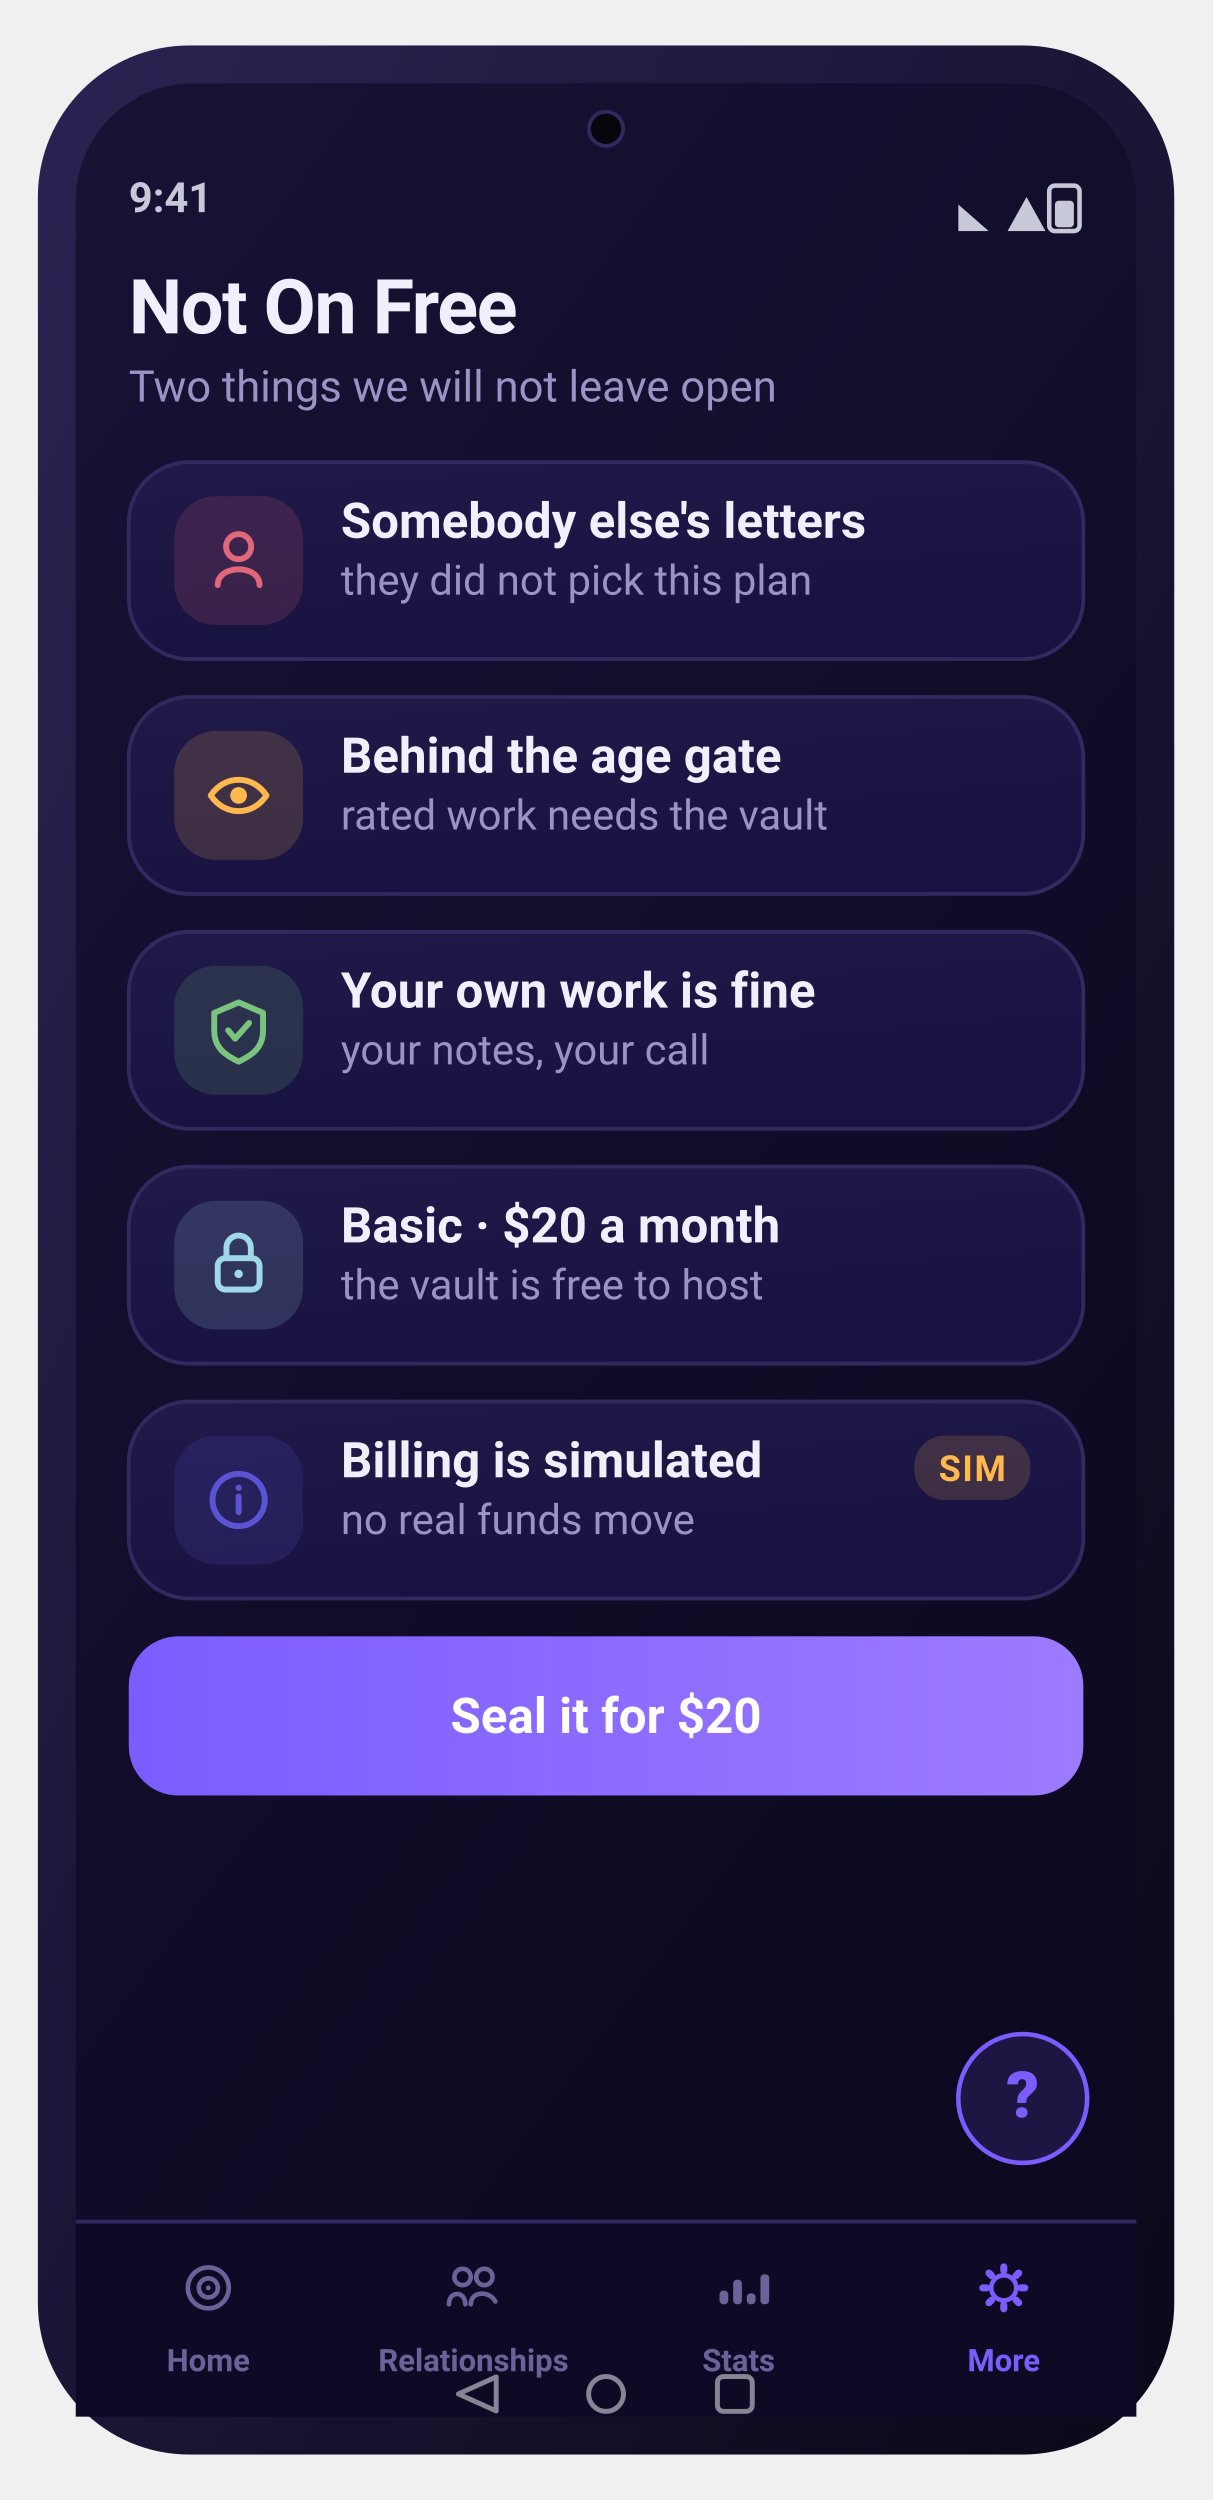
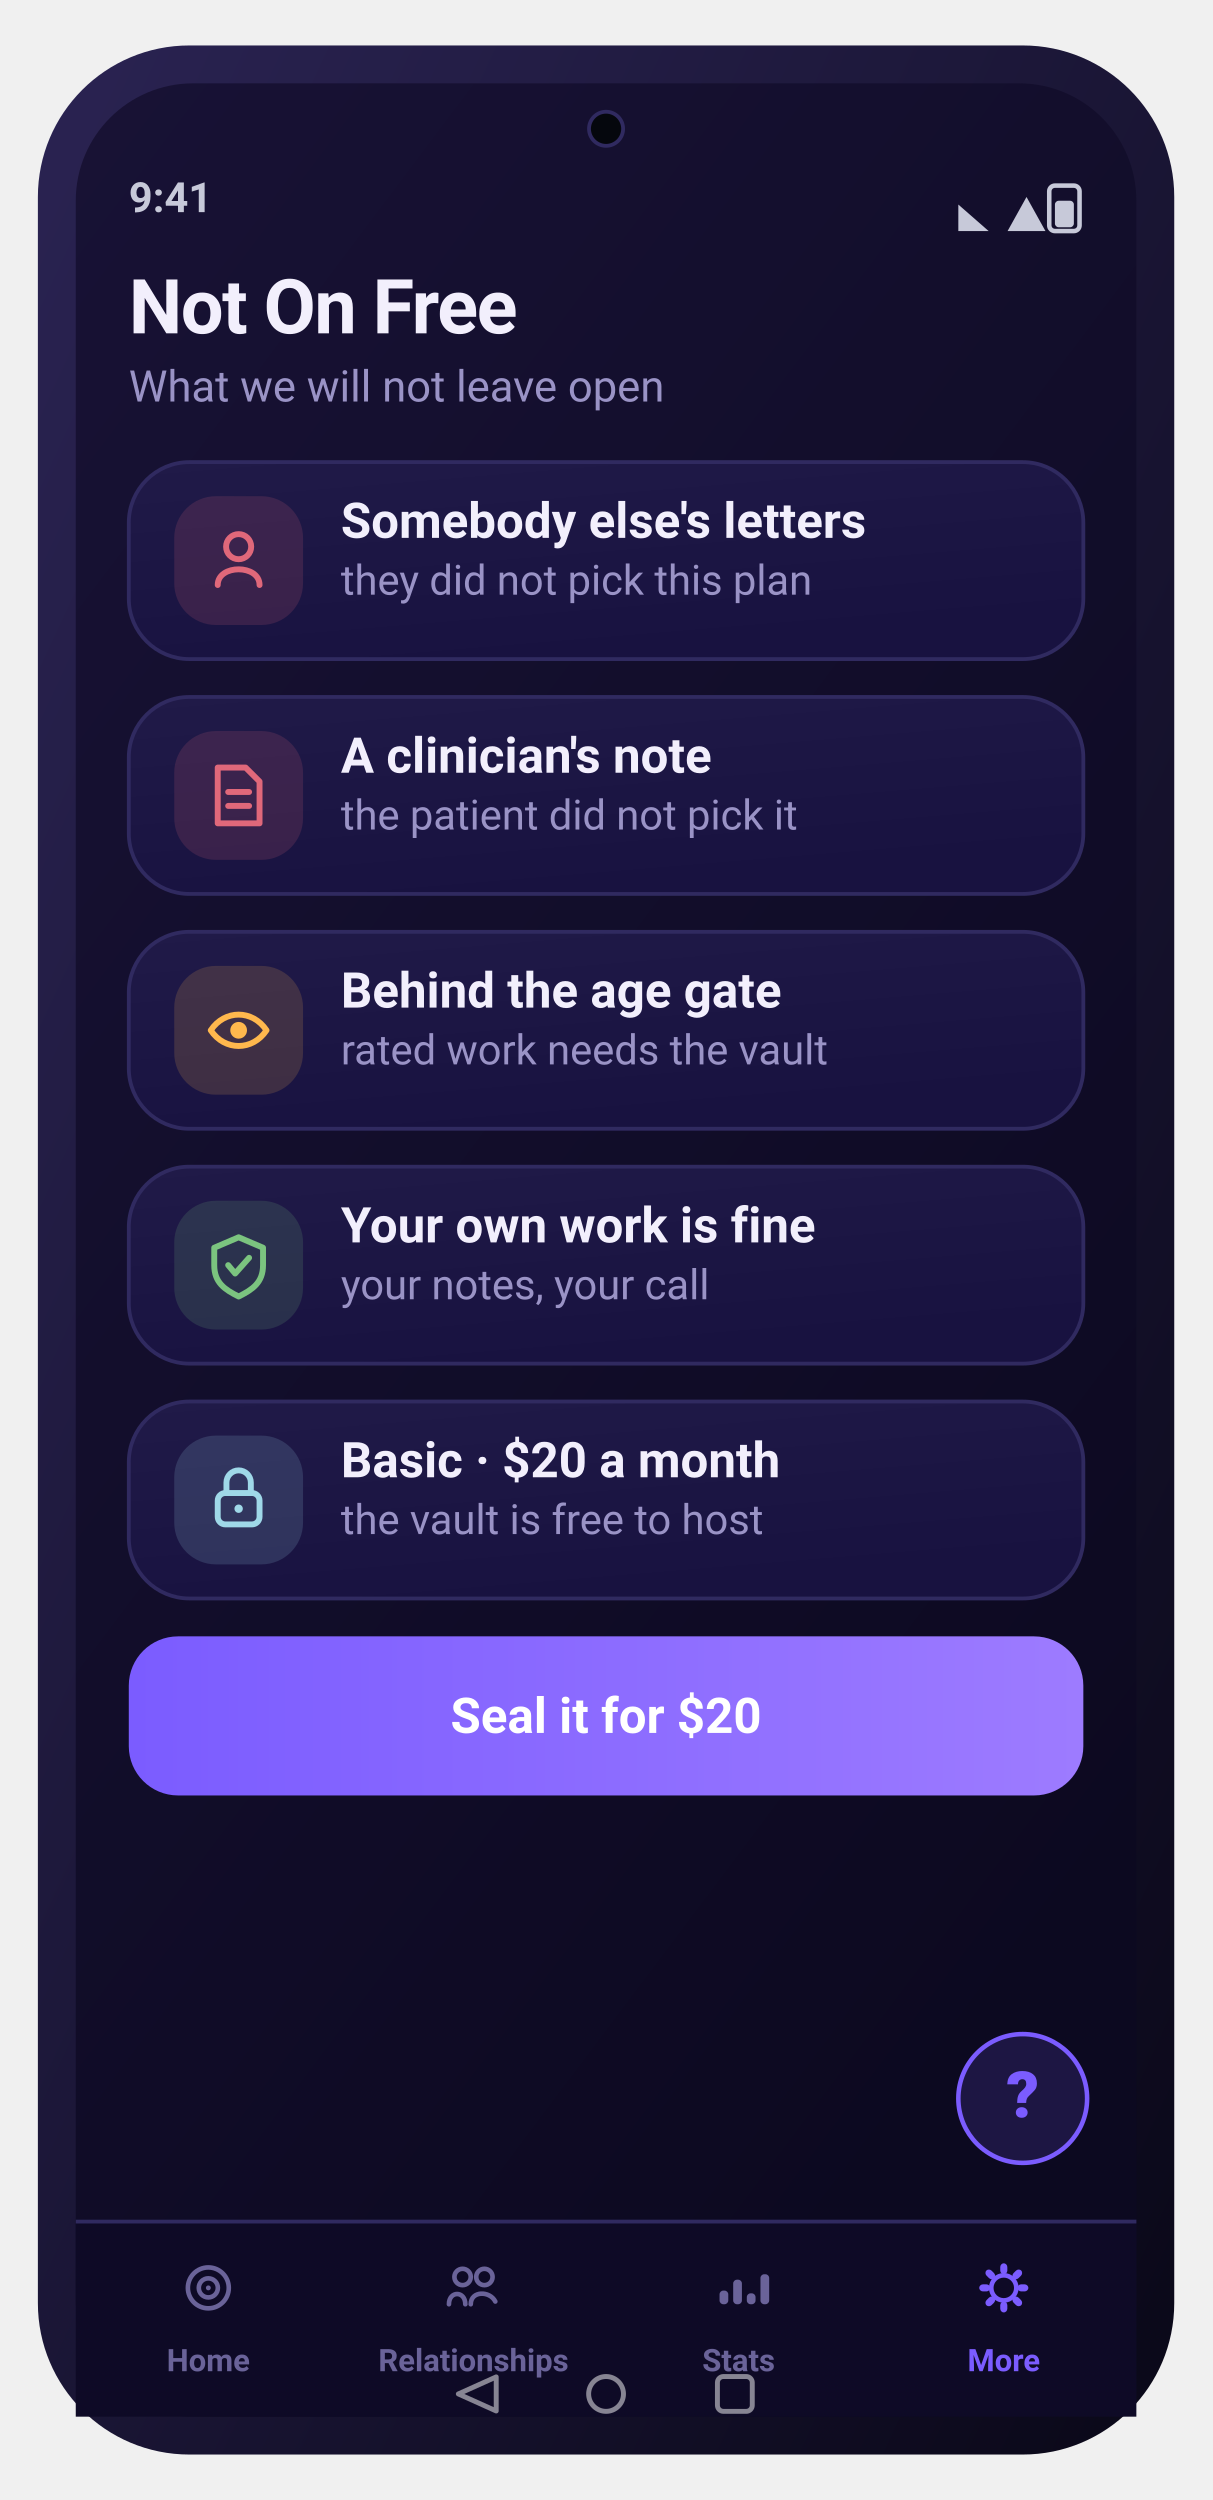
<svg xmlns="http://www.w3.org/2000/svg" width="320" height="660" viewBox="0 0 320 660" role="img" aria-label="Not On Free screen">
  <defs>
    <linearGradient id="gScr" x1="0" y1="0" x2="0.6" y2="1">
      <stop offset="0" stop-color="#181235" />
      <stop offset="1" stop-color="#0c0920" />
    </linearGradient>
    <linearGradient id="gFrame" x1="0" y1="0" x2="1" y2="1">
      <stop offset="0" stop-color="#2a2352" />
      <stop offset="1" stop-color="#0a0818" />
    </linearGradient>
    <linearGradient id="gCard" x1="0" y1="0" x2="0.4" y2="1">
      <stop offset="0" stop-color="#201a48" />
      <stop offset="1" stop-color="#181240" />
    </linearGradient>
    <linearGradient id="gBrand" x1="0" y1="0" x2="1" y2="0">
      <stop offset="0" stop-color="#7b5cff" />
      <stop offset="1" stop-color="#9d7bff" />
    </linearGradient>
    <linearGradient id="gAmber" x1="0" y1="0" x2="1" y2="0">
      <stop offset="0" stop-color="#ffb84d" />
      <stop offset="1" stop-color="#ffd27a" />
    </linearGradient>
    <linearGradient id="mV" x1="0" y1="0" x2="1" y2="0">
      <stop offset="0" stop-color="#7b5cff" />
      <stop offset="1" stop-color="#9d7bff" />
    </linearGradient>
    <linearGradient id="mA" x1="0" y1="0" x2="1" y2="0">
      <stop offset="0" stop-color="#ffb84d" />
      <stop offset="1" stop-color="#ff9f45" />
    </linearGradient>
    <linearGradient id="mG" x1="0" y1="0" x2="1" y2="0">
      <stop offset="0" stop-color="#5fb87a" />
      <stop offset="1" stop-color="#7bc47f" />
    </linearGradient>
    <linearGradient id="mC" x1="0" y1="0" x2="1" y2="0">
      <stop offset="0" stop-color="#6bb6d6" />
      <stop offset="1" stop-color="#9fd8e8" />
    </linearGradient>
    <radialGradient id="orb" cx="36%" cy="30%" r="78%">
      <stop offset="0" stop-color="#d9ccff" />
      <stop offset="38%" stop-color="#7b5cff" />
      <stop offset="78%" stop-color="#3f3bc0" />
      <stop offset="100%" stop-color="#140f34" />
    </radialGradient>
    <radialGradient id="glow" cx="50%" cy="50%" r="50%">
      <stop offset="0" stop-color="#e0687a" stop-opacity="0.5" />
      <stop offset="1" stop-color="#e0687a" stop-opacity="0" />
    </radialGradient>
  </defs>
  <rect x="10.0" y="12.0" width="300.0" height="636.0" rx="40" fill="url(#gFrame)" />
  <rect x="20.0" y="22.0" width="280.0" height="616.0" rx="31" fill="url(#gScr)" />
  <circle cx="160.0" cy="34" r="4.5" fill="#05070d" />
  <circle cx="160.0" cy="34" r="4.5" fill="none" stroke="#302a60" stroke-width="1" />
  <text x="34.0" y="56.0" font-family="-apple-system,BlinkMacSystemFont,'SF Pro Display','SF Pro Text','Segoe UI',Roboto,system-ui,sans-serif" font-size="11" font-weight="600" fill="#c7c9d9" text-anchor="start">9:41</text>
  <rect x="277.0" y="49.0" width="8.0" height="12.0" rx="1.5" fill="none" stroke="#c7c9d9" stroke-width="1.2" />
  <rect x="278.5" y="53.0" width="5.0" height="7.0" rx="1" fill="#c7c9d9" />
  <path d="M266 61 L271 52 L276 61 Z" fill="#c7c9d9" />
  <path d="M253 61 L253 54 L261 61 Z" fill="#c7c9d9" />
  <text x="34.0" y="88.0" font-family="-apple-system,BlinkMacSystemFont,'SF Pro Display','SF Pro Text','Segoe UI',Roboto,system-ui,sans-serif" font-size="20" font-weight="700" fill="#f2effc" text-anchor="start" letter-spacing="-0.4">Not On Free</text>
-   <text x="34.0" y="106.0" font-family="-apple-system,BlinkMacSystemFont,'SF Pro Display','SF Pro Text','Segoe UI',Roboto,system-ui,sans-serif" font-size="11.5" font-weight="400" fill="#9a93c6" text-anchor="start">Two things we will not leave open</text>
+   <text x="34.0" y="106.0" font-family="-apple-system,BlinkMacSystemFont,'SF Pro Display','SF Pro Text','Segoe UI',Roboto,system-ui,sans-serif" font-size="11.5" font-weight="400" fill="#9a93c6" text-anchor="start">What we will not leave open</text>
  <rect x="34.0" y="122.0" width="252.0" height="52.0" rx="16" fill="url(#gCard)" stroke="#302a60" stroke-width="1" />
  <rect x="46.0" y="131.0" width="34.0" height="34.0" rx="11" fill="rgba(224,104,122,0.16)" />
  <circle cx="63" cy="144.32" r="3.312" fill="none" stroke="#e0687a" stroke-width="1.56" stroke-linecap="round" stroke-linejoin="round" />
  <path d="M57.48 154.44 c0 -5.52 11.04 -5.52 11.04 0" fill="none" stroke="#e0687a" stroke-width="1.56" stroke-linecap="round" stroke-linejoin="round" />
  <text x="90.0" y="142.0" font-family="-apple-system,BlinkMacSystemFont,'SF Pro Display','SF Pro Text','Segoe UI',Roboto,system-ui,sans-serif" font-size="13" font-weight="600" fill="#f2effc" text-anchor="start">Somebody else's letters</text>
  <text x="90.0" y="157.0" font-family="-apple-system,BlinkMacSystemFont,'SF Pro Display','SF Pro Text','Segoe UI',Roboto,system-ui,sans-serif" font-size="11" font-weight="400" fill="#9a93c6" text-anchor="start">they did not pick this plan</text>
  <rect x="34.0" y="184.0" width="252.0" height="52.0" rx="16" fill="url(#gCard)" stroke="#302a60" stroke-width="1" />
-   <rect x="46.0" y="193.0" width="34.0" height="34.0" rx="11" fill="rgba(255,184,77,0.16)" />
-   <path d="M55.64 210.0 c3.68 -5.52 11.04 -5.52 14.72 0 c-3.68 5.52 -11.04 5.52 -14.72 0 Z" fill="none" stroke="#ffb84d" stroke-width="1.56" stroke-linecap="round" stroke-linejoin="round" />
-   <circle cx="63" cy="210.0" r="2.208" fill="#ffb84d" />
-   <text x="90.0" y="204.0" font-family="-apple-system,BlinkMacSystemFont,'SF Pro Display','SF Pro Text','Segoe UI',Roboto,system-ui,sans-serif" font-size="13" font-weight="600" fill="#f2effc" text-anchor="start">Behind the age gate</text>
-   <text x="90.0" y="219.0" font-family="-apple-system,BlinkMacSystemFont,'SF Pro Display','SF Pro Text','Segoe UI',Roboto,system-ui,sans-serif" font-size="11" font-weight="400" fill="#9a93c6" text-anchor="start">rated work needs the vault</text>
+   <rect x="46.0" y="193.0" width="34.0" height="34.0" rx="11" fill="rgba(224,104,122,0.16)" />
+   <path d="M57.48 202.64 h7.36 l3.68 3.68 v11.04 h-11.04 Z" fill="none" stroke="#e0687a" stroke-width="1.56" stroke-linecap="round" stroke-linejoin="round" />
+   <path d="M60.24 209.08 h5.52 M60.24 212.76 h5.52" fill="none" stroke="#e0687a" stroke-width="1.56" stroke-linecap="round" stroke-linejoin="round" />
+   <text x="90.0" y="204.0" font-family="-apple-system,BlinkMacSystemFont,'SF Pro Display','SF Pro Text','Segoe UI',Roboto,system-ui,sans-serif" font-size="13" font-weight="600" fill="#f2effc" text-anchor="start">A clinician's note</text>
+   <text x="90.0" y="219.0" font-family="-apple-system,BlinkMacSystemFont,'SF Pro Display','SF Pro Text','Segoe UI',Roboto,system-ui,sans-serif" font-size="11" font-weight="400" fill="#9a93c6" text-anchor="start">the patient did not pick it</text>
  <rect x="34.0" y="246.0" width="252.0" height="52.0" rx="16" fill="url(#gCard)" stroke="#302a60" stroke-width="1" />
-   <rect x="46.0" y="255.0" width="34.0" height="34.0" rx="11" fill="rgba(123,196,127,0.16)" />
-   <path d="M63 264.64 l6.44 2.76 v4.6 c0 4.6 -2.76 6.44 -6.44 8.28 c-3.68 -1.84 -6.44 -3.68 -6.44 -8.28 v-4.6 Z" fill="none" stroke="#7bc47f" stroke-width="1.56" stroke-linecap="round" stroke-linejoin="round" />
-   <path d="M60.24 272.0 l1.84 2.208 3.68 -4.14" fill="none" stroke="#7bc47f" stroke-width="1.56" stroke-linecap="round" stroke-linejoin="round" />
-   <text x="90.0" y="266.0" font-family="-apple-system,BlinkMacSystemFont,'SF Pro Display','SF Pro Text','Segoe UI',Roboto,system-ui,sans-serif" font-size="13" font-weight="600" fill="#f2effc" text-anchor="start">Your own work is fine</text>
-   <text x="90.0" y="281.0" font-family="-apple-system,BlinkMacSystemFont,'SF Pro Display','SF Pro Text','Segoe UI',Roboto,system-ui,sans-serif" font-size="11" font-weight="400" fill="#9a93c6" text-anchor="start">your notes, your call</text>
+   <rect x="46.0" y="255.0" width="34.0" height="34.0" rx="11" fill="rgba(255,184,77,0.16)" />
+   <path d="M55.64 272.0 c3.68 -5.52 11.04 -5.52 14.72 0 c-3.68 5.52 -11.04 5.52 -14.72 0 Z" fill="none" stroke="#ffb84d" stroke-width="1.56" stroke-linecap="round" stroke-linejoin="round" />
+   <circle cx="63" cy="272.0" r="2.208" fill="#ffb84d" />
+   <text x="90.0" y="266.0" font-family="-apple-system,BlinkMacSystemFont,'SF Pro Display','SF Pro Text','Segoe UI',Roboto,system-ui,sans-serif" font-size="13" font-weight="600" fill="#f2effc" text-anchor="start">Behind the age gate</text>
+   <text x="90.0" y="281.0" font-family="-apple-system,BlinkMacSystemFont,'SF Pro Display','SF Pro Text','Segoe UI',Roboto,system-ui,sans-serif" font-size="11" font-weight="400" fill="#9a93c6" text-anchor="start">rated work needs the vault</text>
  <rect x="34.0" y="308.0" width="252.0" height="52.0" rx="16" fill="url(#gCard)" stroke="#302a60" stroke-width="1" />
-   <rect x="46.0" y="317.0" width="34.0" height="34.0" rx="11" fill="rgba(159,216,232,0.16)" />
-   <rect x="57.48" y="332.16" width="11.04" height="8.28" rx="2" fill="none" stroke="#9fd8e8" stroke-width="1.56" stroke-linecap="round" stroke-linejoin="round" />
-   <path d="M59.78 332.16 v-2.76 a3.22 3.22 0 0 1 6.44 0 v2.76" fill="none" stroke="#9fd8e8" stroke-width="1.56" stroke-linecap="round" stroke-linejoin="round" />
-   <circle cx="63" cy="336.3" r="1.104" fill="#9fd8e8" />
-   <text x="90.0" y="328.0" font-family="-apple-system,BlinkMacSystemFont,'SF Pro Display','SF Pro Text','Segoe UI',Roboto,system-ui,sans-serif" font-size="13" font-weight="600" fill="#f2effc" text-anchor="start">Basic · $20 a month</text>
-   <text x="90.0" y="343.0" font-family="-apple-system,BlinkMacSystemFont,'SF Pro Display','SF Pro Text','Segoe UI',Roboto,system-ui,sans-serif" font-size="11" font-weight="400" fill="#9a93c6" text-anchor="start">the vault is free to host</text>
+   <rect x="46.0" y="317.0" width="34.0" height="34.0" rx="11" fill="rgba(123,196,127,0.16)" />
+   <path d="M63 326.64 l6.44 2.76 v4.6 c0 4.6 -2.76 6.44 -6.44 8.28 c-3.68 -1.84 -6.44 -3.68 -6.44 -8.28 v-4.6 Z" fill="none" stroke="#7bc47f" stroke-width="1.56" stroke-linecap="round" stroke-linejoin="round" />
+   <path d="M60.24 334.0 l1.84 2.208 3.68 -4.14" fill="none" stroke="#7bc47f" stroke-width="1.56" stroke-linecap="round" stroke-linejoin="round" />
+   <text x="90.0" y="328.0" font-family="-apple-system,BlinkMacSystemFont,'SF Pro Display','SF Pro Text','Segoe UI',Roboto,system-ui,sans-serif" font-size="13" font-weight="600" fill="#f2effc" text-anchor="start">Your own work is fine</text>
+   <text x="90.0" y="343.0" font-family="-apple-system,BlinkMacSystemFont,'SF Pro Display','SF Pro Text','Segoe UI',Roboto,system-ui,sans-serif" font-size="11" font-weight="400" fill="#9a93c6" text-anchor="start">your notes, your call</text>
  <rect x="34.0" y="370.0" width="252.0" height="52.0" rx="16" fill="url(#gCard)" stroke="#302a60" stroke-width="1" />
-   <rect x="46.0" y="379.0" width="34.0" height="34.0" rx="11" fill="rgba(91,84,214,0.16)" />
-   <circle cx="63" cy="396.0" r="6.9" fill="none" stroke="#5b54d6" stroke-width="1.56" stroke-linecap="round" stroke-linejoin="round" />
-   <circle cx="63" cy="392.78" r="0.828" fill="#5b54d6" />
-   <path d="M63 395.08 v4.14" fill="none" stroke="#5b54d6" stroke-width="1.56" stroke-linecap="round" stroke-linejoin="round" />
-   <text x="90.0" y="390.0" font-family="-apple-system,BlinkMacSystemFont,'SF Pro Display','SF Pro Text','Segoe UI',Roboto,system-ui,sans-serif" font-size="13" font-weight="600" fill="#f2effc" text-anchor="start">Billing is simulated</text>
-   <text x="90.0" y="405.0" font-family="-apple-system,BlinkMacSystemFont,'SF Pro Display','SF Pro Text','Segoe UI',Roboto,system-ui,sans-serif" font-size="11" font-weight="400" fill="#9a93c6" text-anchor="start">no real funds move</text>
-   <rect x="241.4" y="379.0" width="30.6" height="17.0" rx="8" fill="rgba(255,184,77,0.16)" />
-   <text x="256.7" y="391.0" font-family="-apple-system,BlinkMacSystemFont,'SF Pro Display','SF Pro Text','Segoe UI',Roboto,system-ui,sans-serif" font-size="9.5" font-weight="700" fill="#ffb84d" text-anchor="middle" letter-spacing="0.4">SIM</text>
+   <rect x="46.0" y="379.0" width="34.0" height="34.0" rx="11" fill="rgba(159,216,232,0.16)" />
+   <rect x="57.48" y="394.16" width="11.04" height="8.28" rx="2" fill="none" stroke="#9fd8e8" stroke-width="1.56" stroke-linecap="round" stroke-linejoin="round" />
+   <path d="M59.78 394.16 v-2.76 a3.22 3.22 0 0 1 6.44 0 v2.76" fill="none" stroke="#9fd8e8" stroke-width="1.56" stroke-linecap="round" stroke-linejoin="round" />
+   <circle cx="63" cy="398.3" r="1.104" fill="#9fd8e8" />
+   <text x="90.0" y="390.0" font-family="-apple-system,BlinkMacSystemFont,'SF Pro Display','SF Pro Text','Segoe UI',Roboto,system-ui,sans-serif" font-size="13" font-weight="600" fill="#f2effc" text-anchor="start">Basic · $20 a month</text>
+   <text x="90.0" y="405.0" font-family="-apple-system,BlinkMacSystemFont,'SF Pro Display','SF Pro Text','Segoe UI',Roboto,system-ui,sans-serif" font-size="11" font-weight="400" fill="#9a93c6" text-anchor="start">the vault is free to host</text>
  <rect x="34.0" y="432.0" width="252.0" height="42.0" rx="13" fill="url(#gBrand)" />
  <text x="160.0" y="457.5" font-family="-apple-system,BlinkMacSystemFont,'SF Pro Display','SF Pro Text','Segoe UI',Roboto,system-ui,sans-serif" font-size="13" font-weight="700" fill="#fff" text-anchor="middle">Seal it for $20</text>
  <rect x="20.0" y="586.0" width="280.0" height="52.0" rx="0" fill="#0e0a26" />
  <rect x="20" y="586" width="280" height="1" fill="#302a60" />
  <circle cx="55.0" cy="604" r="5.4" fill="none" stroke="#6a6399" stroke-width="1.22" stroke-linecap="round" stroke-linejoin="round" />
  <circle cx="55.0" cy="604" r="2.52" fill="none" stroke="#6a6399" stroke-width="1.22" stroke-linecap="round" stroke-linejoin="round" />
  <circle cx="55.0" cy="604" r="0.648" fill="#6a6399" />
  <text x="55.0" y="626.0" font-family="-apple-system,BlinkMacSystemFont,'SF Pro Display','SF Pro Text','Segoe UI',Roboto,system-ui,sans-serif" font-size="8.2" font-weight="600" fill="#6a6399" text-anchor="middle">Home</text>
  <circle cx="122.12" cy="601.12" r="2.16" fill="none" stroke="#6a6399" stroke-width="1.22" stroke-linecap="round" stroke-linejoin="round" />
  <circle cx="127.88" cy="601.12" r="2.16" fill="none" stroke="#6a6399" stroke-width="1.22" stroke-linecap="round" stroke-linejoin="round" />
  <path d="M118.52 608.32 c0 -3.6 4.32 -3.6 4.32 0 M124.28 608.32 c0 -3.6 5.04 -3.6 6.48 -0.72" fill="none" stroke="#6a6399" stroke-width="1.22" stroke-linecap="round" stroke-linejoin="round" />
  <text x="125.0" y="626.0" font-family="-apple-system,BlinkMacSystemFont,'SF Pro Display','SF Pro Text','Segoe UI',Roboto,system-ui,sans-serif" font-size="8.2" font-weight="600" fill="#6a6399" text-anchor="middle">Relationships</text>
  <rect x="189.96" y="604.72" width="2.304" height="3.6" rx="1" fill="#6a6399" />
  <rect x="193.56" y="601.84" width="2.304" height="6.48" rx="1" fill="#6a6399" />
  <rect x="197.16" y="605.44" width="2.304" height="2.88" rx="1" fill="#6a6399" />
  <rect x="200.76" y="600.4" width="2.304" height="7.92" rx="1" fill="#6a6399" />
  <text x="195.0" y="626.0" font-family="-apple-system,BlinkMacSystemFont,'SF Pro Display','SF Pro Text','Segoe UI',Roboto,system-ui,sans-serif" font-size="8.2" font-weight="600" fill="#6a6399" text-anchor="middle">Stats</text>
  <rect x="264.064" y="597.52" width="1.872" height="2.88" rx="1" transform="rotate(0 265.0 604)" fill="#7b5cff" />
  <rect x="264.064" y="597.52" width="1.872" height="2.88" rx="1" transform="rotate(45 265.0 604)" fill="#7b5cff" />
  <rect x="264.064" y="597.52" width="1.872" height="2.88" rx="1" transform="rotate(90 265.0 604)" fill="#7b5cff" />
  <rect x="264.064" y="597.52" width="1.872" height="2.88" rx="1" transform="rotate(135 265.0 604)" fill="#7b5cff" />
  <rect x="264.064" y="597.52" width="1.872" height="2.88" rx="1" transform="rotate(180 265.0 604)" fill="#7b5cff" />
  <rect x="264.064" y="597.52" width="1.872" height="2.88" rx="1" transform="rotate(225 265.0 604)" fill="#7b5cff" />
  <rect x="264.064" y="597.52" width="1.872" height="2.88" rx="1" transform="rotate(270 265.0 604)" fill="#7b5cff" />
  <rect x="264.064" y="597.52" width="1.872" height="2.88" rx="1" transform="rotate(315 265.0 604)" fill="#7b5cff" />
  <circle cx="265.0" cy="604" r="3.312" fill="none" stroke="#7b5cff" stroke-width="1.22" stroke-linecap="round" stroke-linejoin="round" />
  <text x="265.0" y="626.0" font-family="-apple-system,BlinkMacSystemFont,'SF Pro Display','SF Pro Text','Segoe UI',Roboto,system-ui,sans-serif" font-size="8.2" font-weight="600" fill="#7b5cff" text-anchor="middle">More</text>
  <circle cx="270" cy="554" r="17" fill="rgba(123,92,255,0.16)" stroke="#7b5cff" stroke-width="1.2" />
  <text x="270.0" y="559.0" font-family="-apple-system,BlinkMacSystemFont,'SF Pro Display','SF Pro Text','Segoe UI',Roboto,system-ui,sans-serif" font-size="17" font-weight="800" fill="#7b5cff" text-anchor="middle">?</text>
  <path d="M131.0 627.5 L121.0 632 L131.0 636.5 Z" fill="none" stroke="rgba(255,255,255,0.5)" stroke-width="1.3" stroke-linejoin="round" />
  <circle cx="160.0" cy="632" r="4.6" fill="none" stroke="rgba(255,255,255,0.5)" stroke-width="1.3" />
  <rect x="189.4" y="627.4" width="9.2" height="9.2" rx="1.6" fill="none" stroke="rgba(255,255,255,0.5)" stroke-width="1.3" />
</svg>
